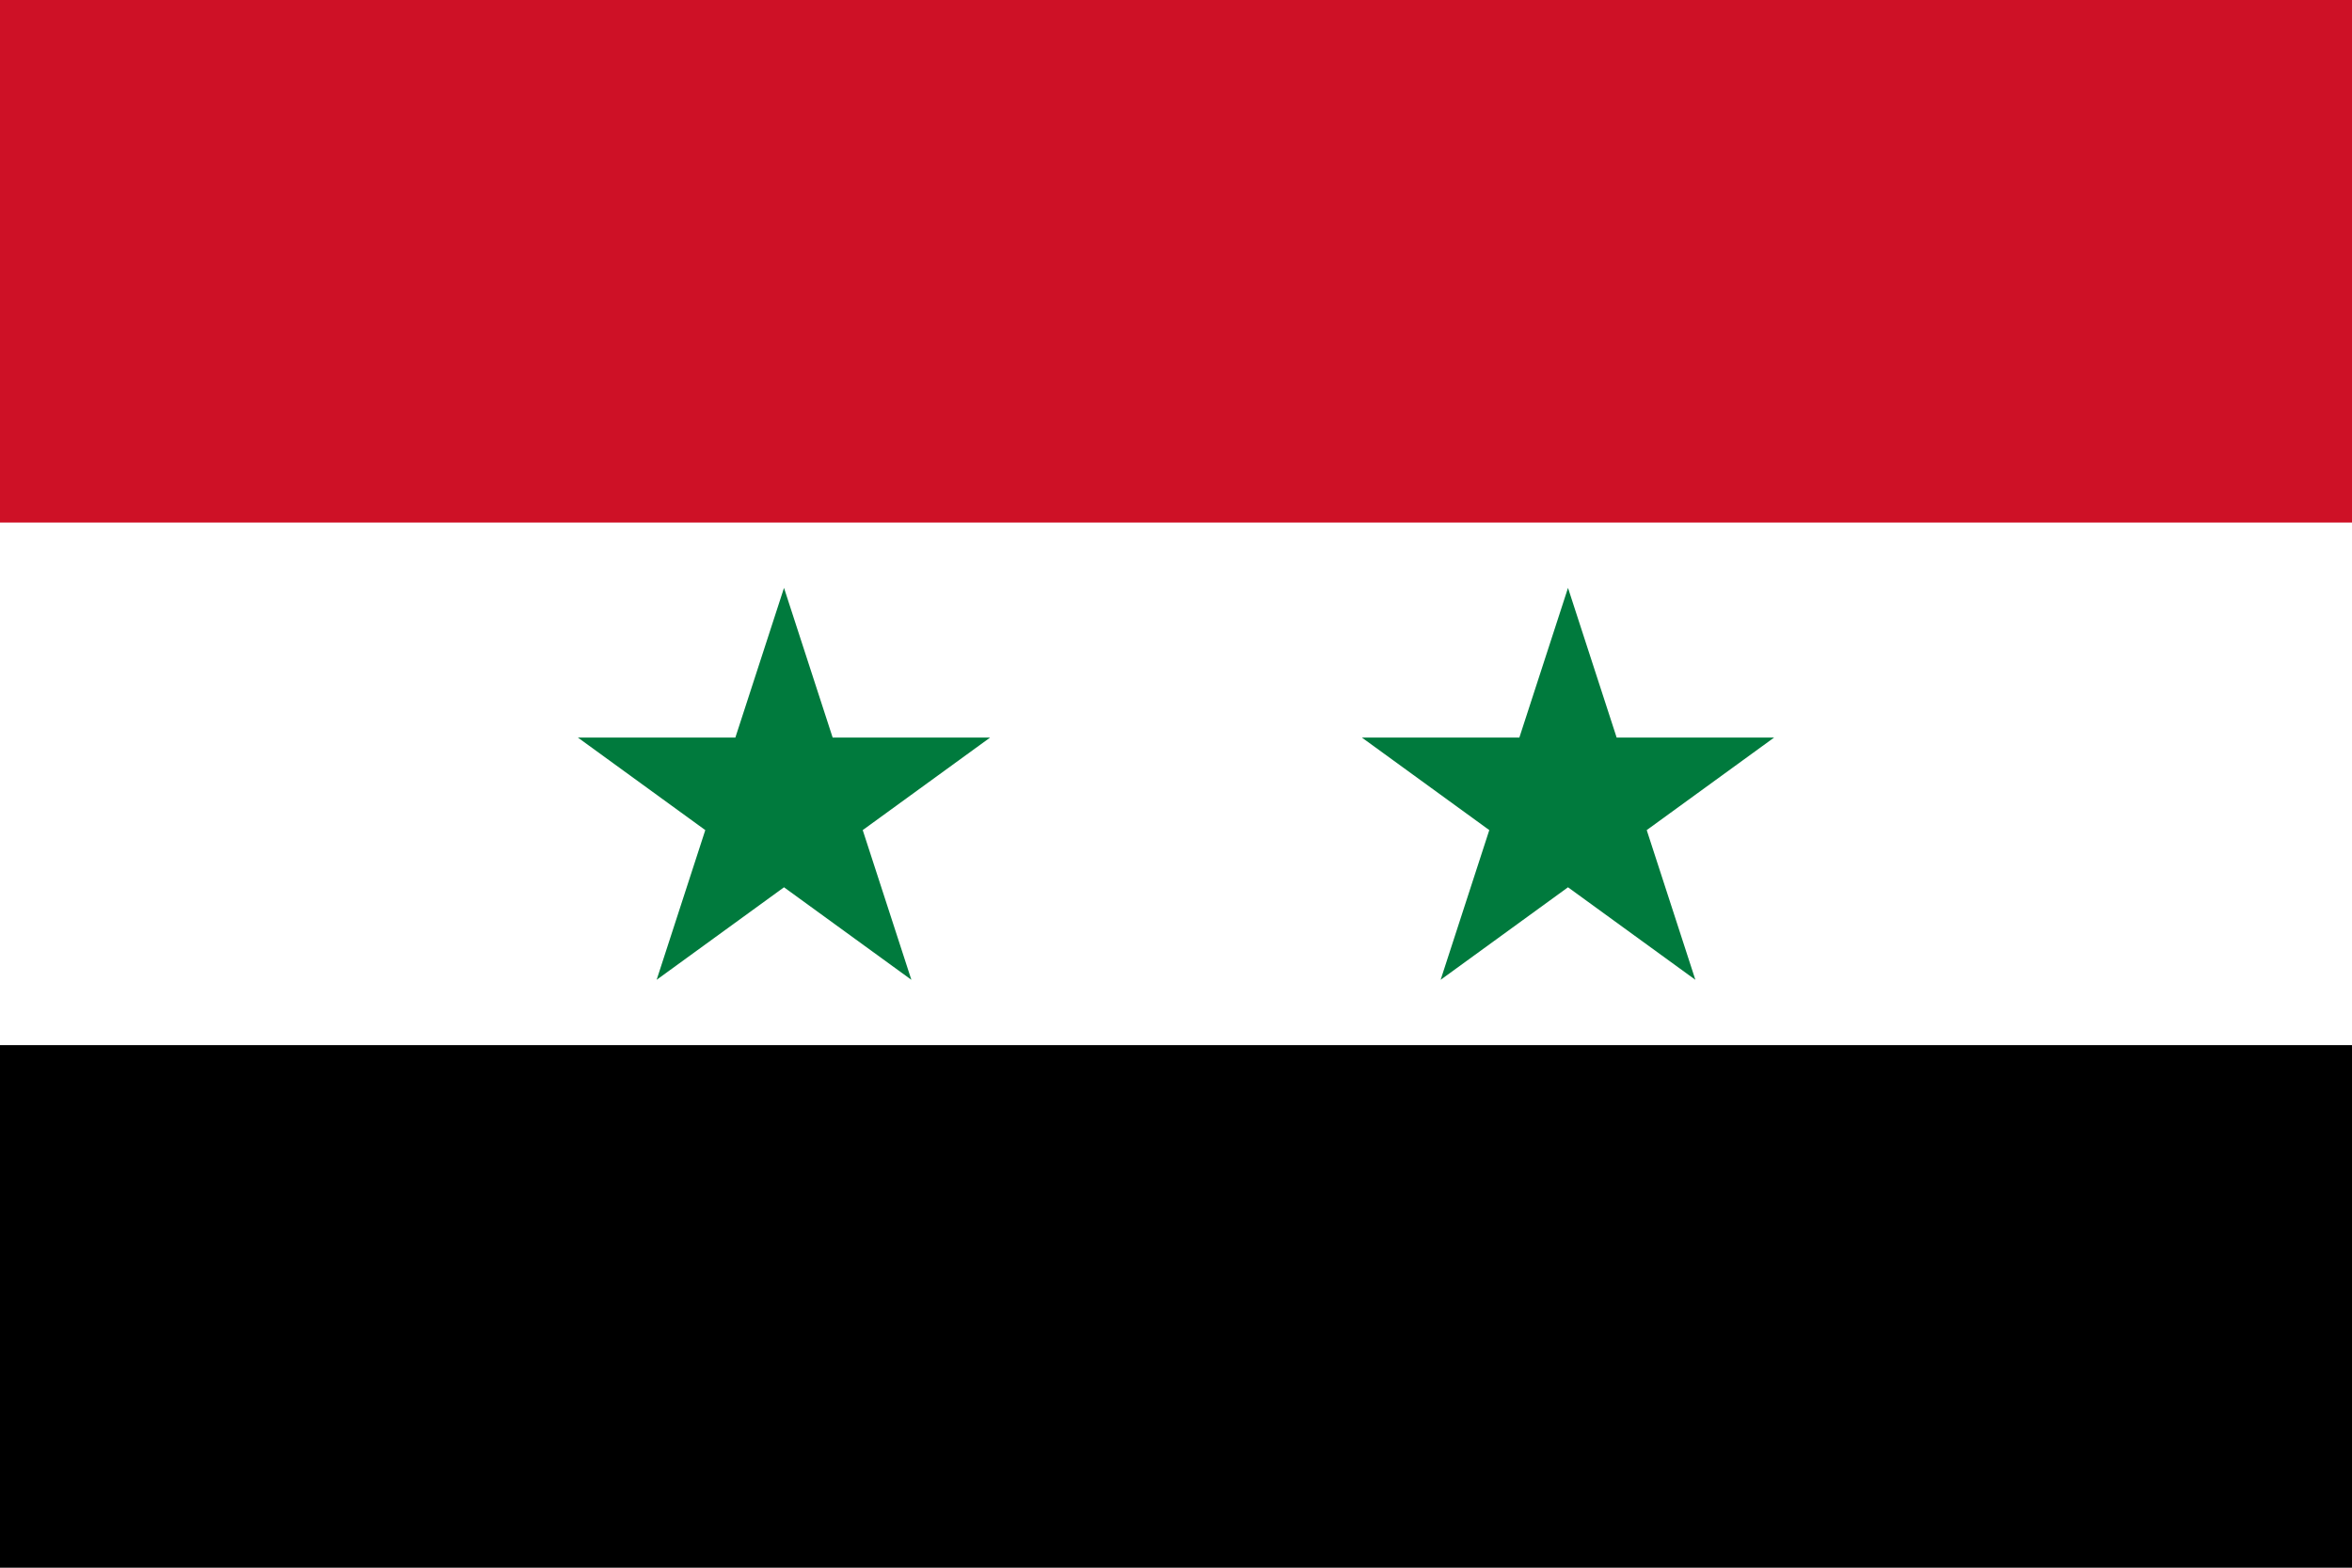
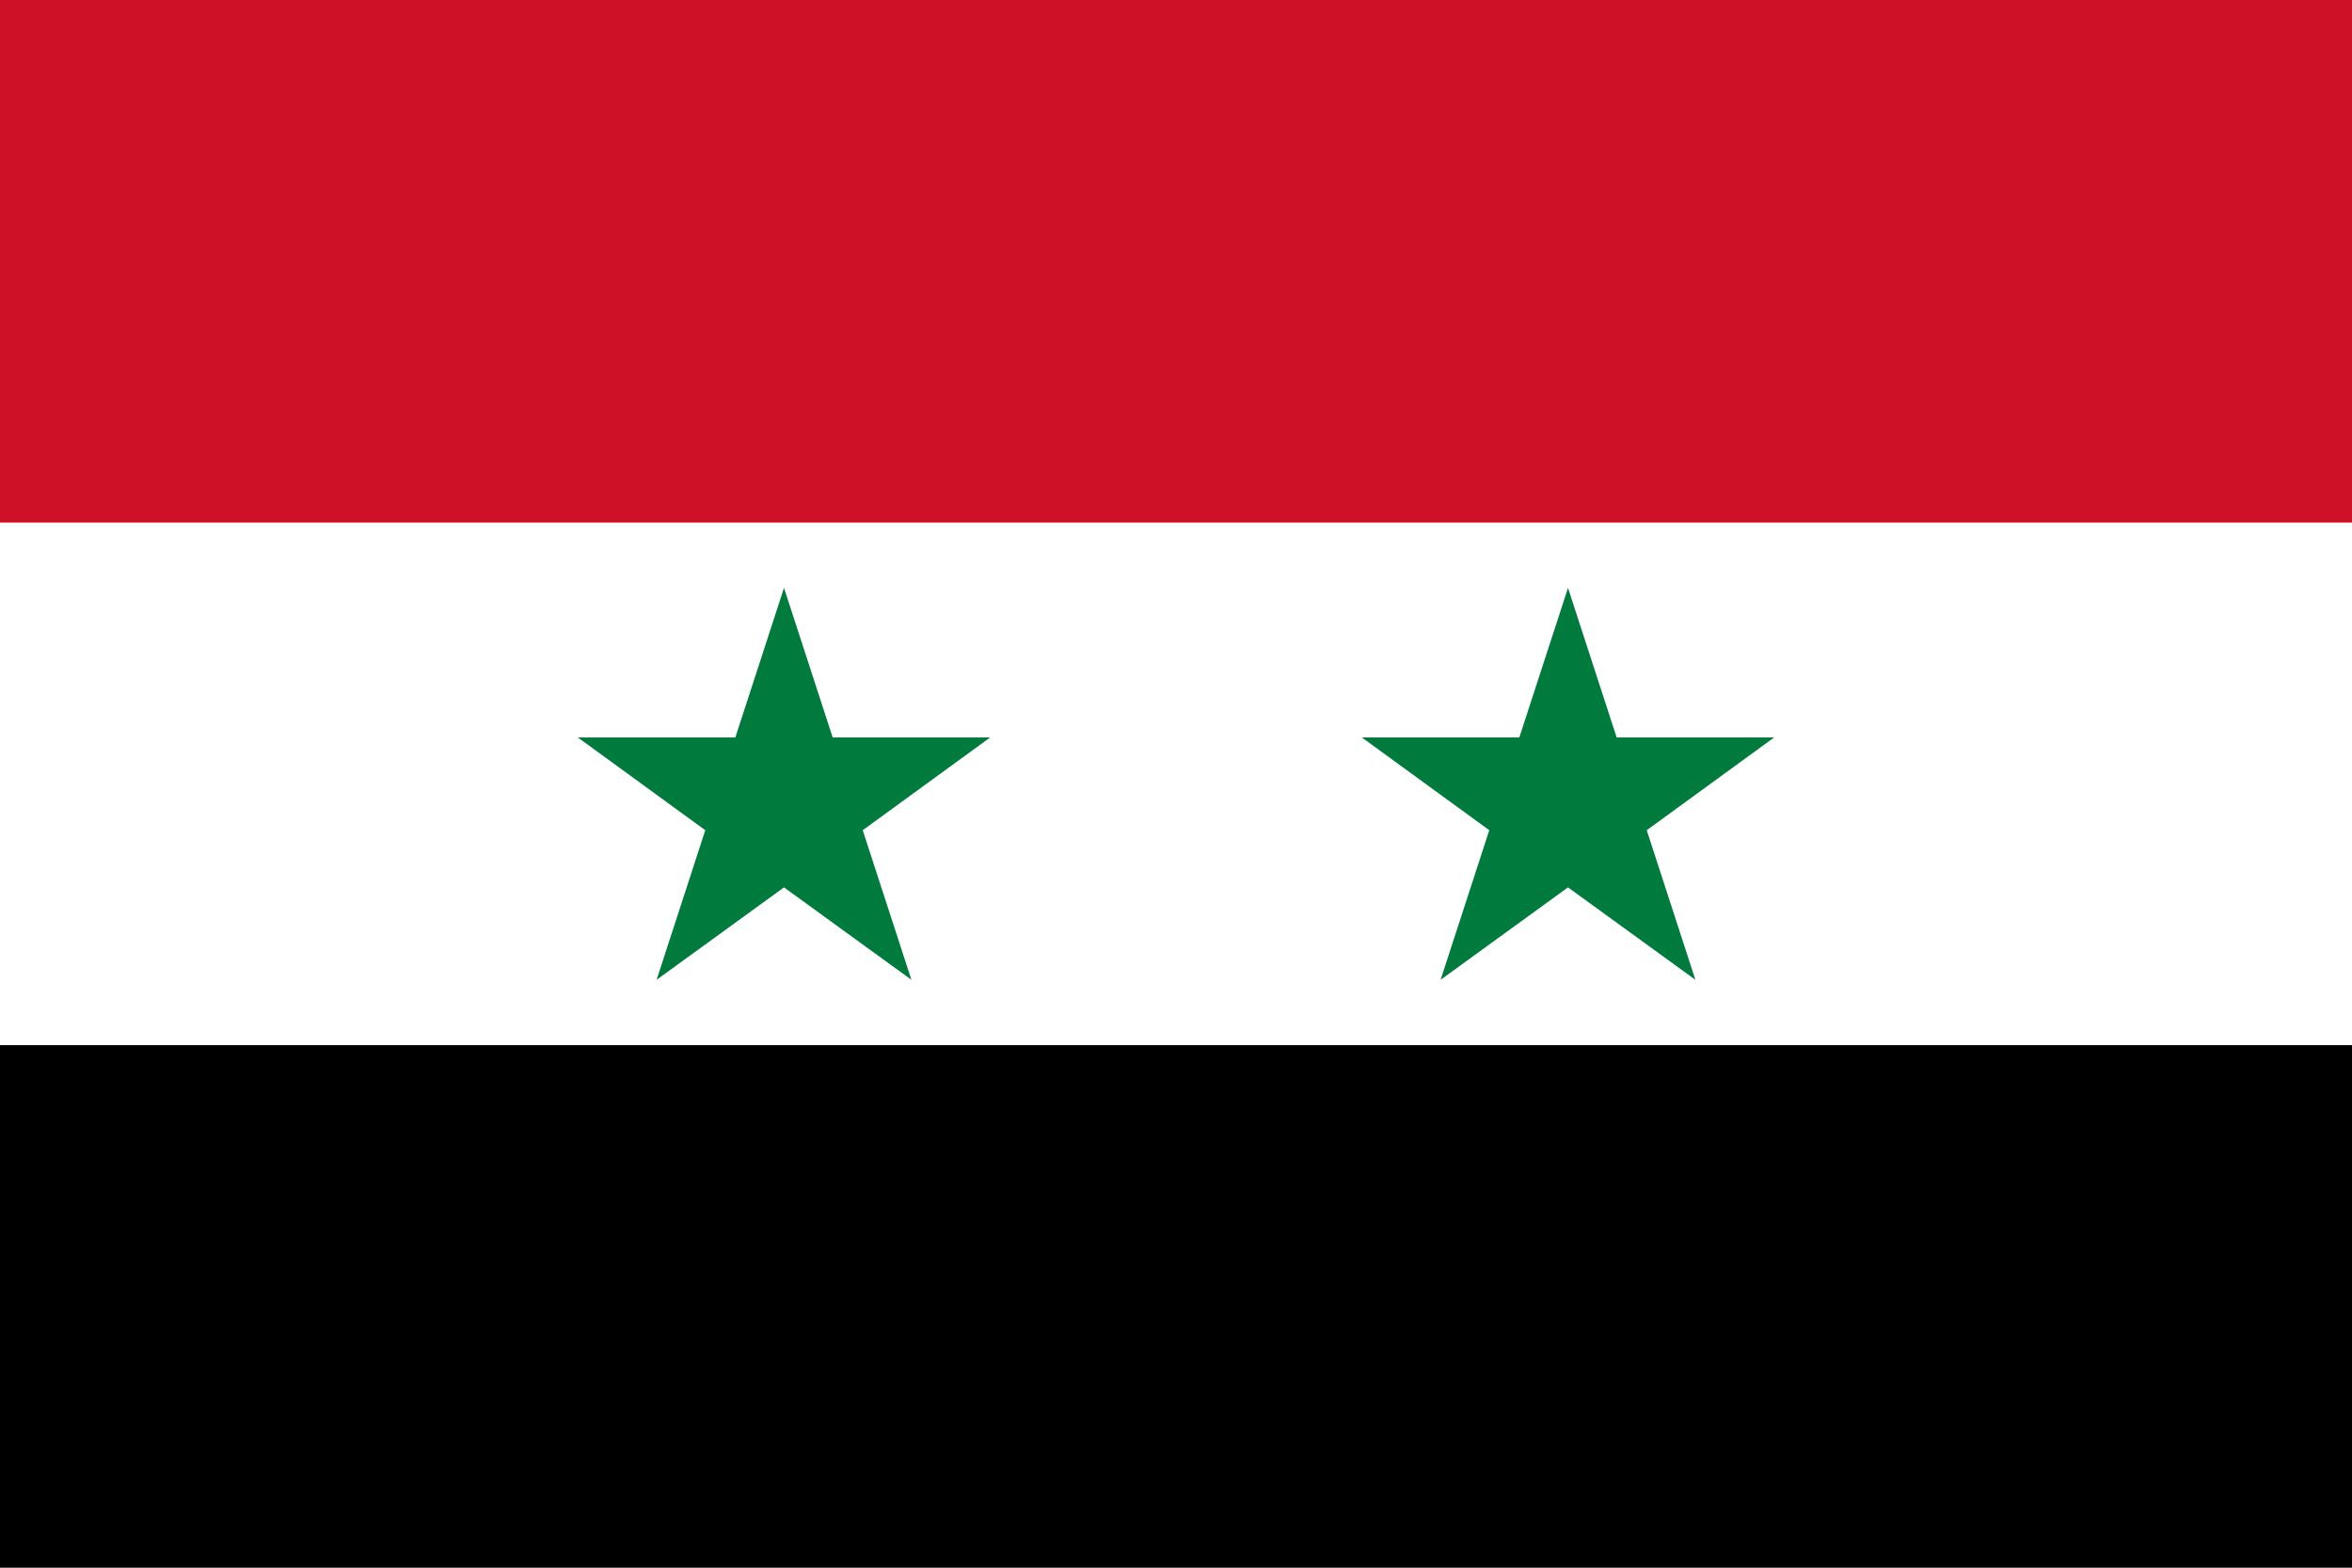
- <svg xmlns="http://www.w3.org/2000/svg" viewBox="0 0 900 600">
-   <path d="M0 0h900v600H0z" />
-   <path d="M0 0h900v400H0z" fill="#fff" />
-   <path d="M0 0h900v200H0z" fill="#ce1126" />
-   <path d="M251.264 375l48.738-150 48.738 150-127.6-92.705h157.72M551.264 375l48.738-150 48.738 150-127.6-92.705h157.72" fill="#007a3d" />
+ <svg xmlns="http://www.w3.org/2000/svg" version="1.1" id="Layer_1" x="0px" y="0px" viewBox="0 0 720 480" style="enable-background:new 0 0 720 480;" xml:space="preserve">
+   <g>
+     <path d="M0,0h720v480H0V0z" />
+     <path style="fill:#FFFFFF;" d="M0,0h720v320H0V0z" />
+     <path style="fill:#CE1126;" d="M0,0h720v160H0V0z" />
+     <g>
+       <polygon style="fill:#007A3D;" points="254.9,225.8 240,180 225.1,225.8 176.9,225.8 215.9,254.2 201,300 240,271.7 279,300     264.1,254.2 303.1,225.8   " />
+       <polygon style="fill:#007A3D;" points="504.1,254.2 543.1,225.8 494.9,225.8 480,180 465.1,225.8 416.9,225.8 455.9,254.2     441,300 480,271.7 519,300   " />
+     </g>
+   </g>
</svg>
